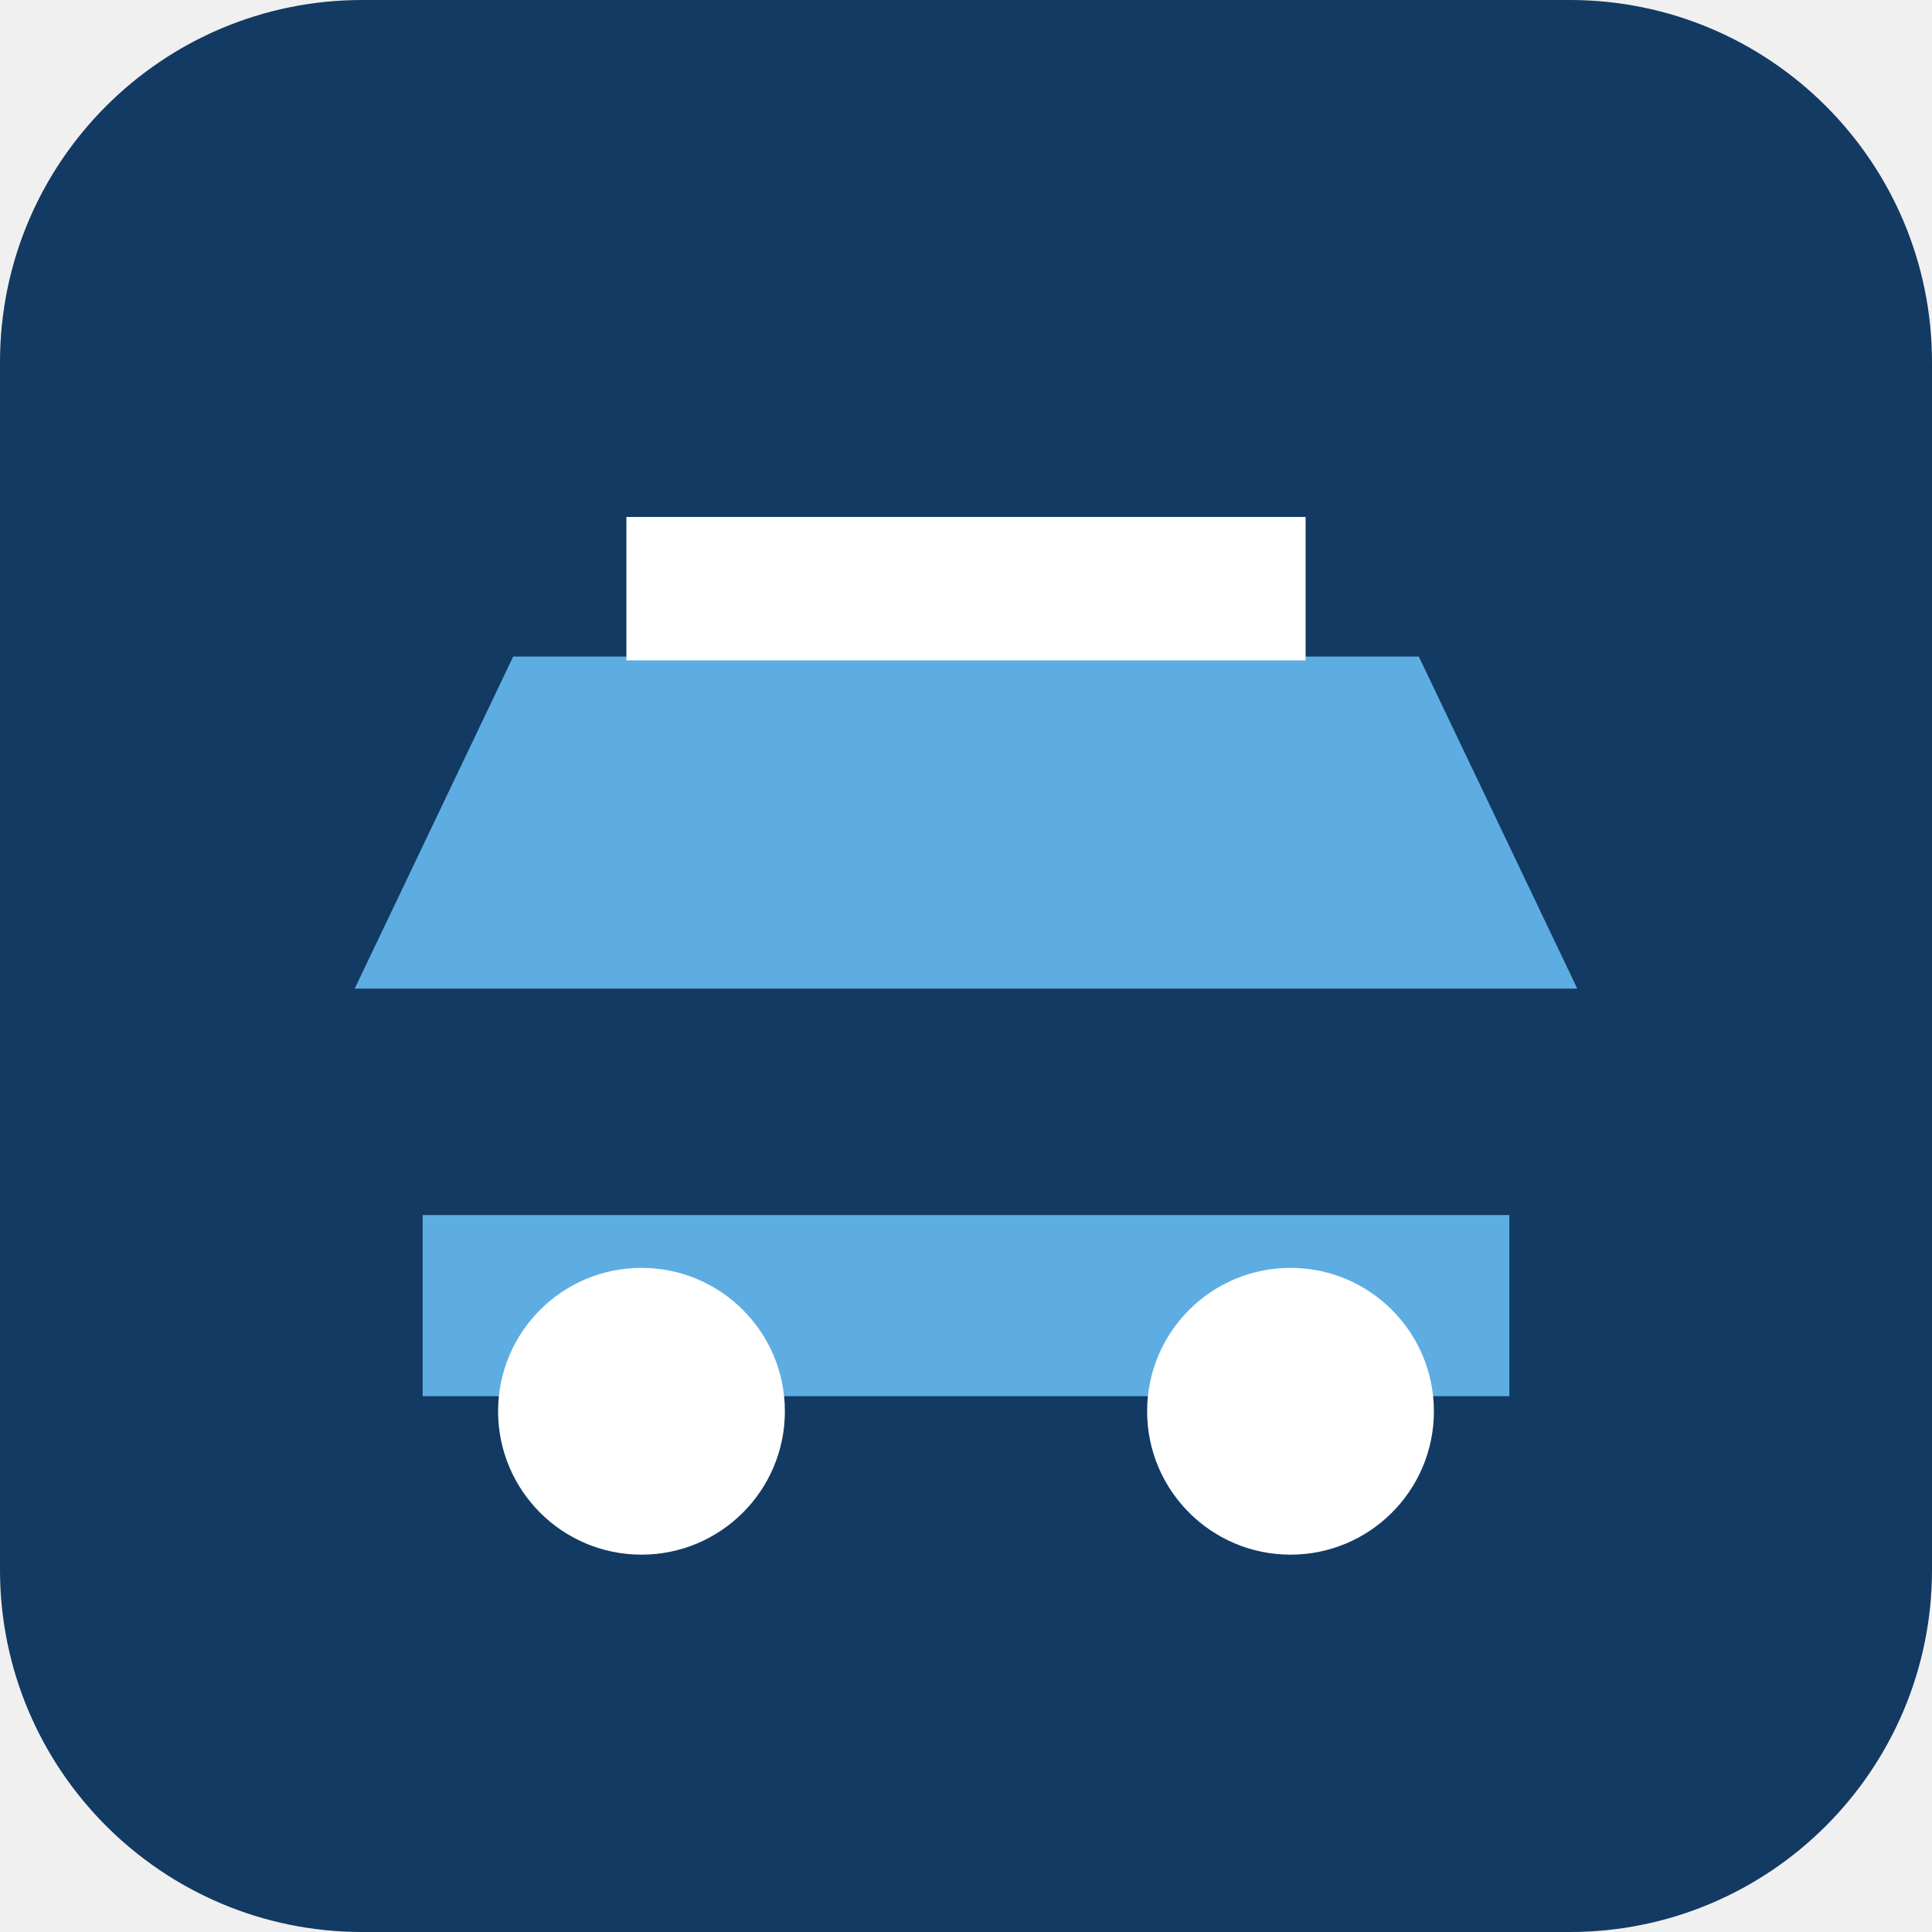
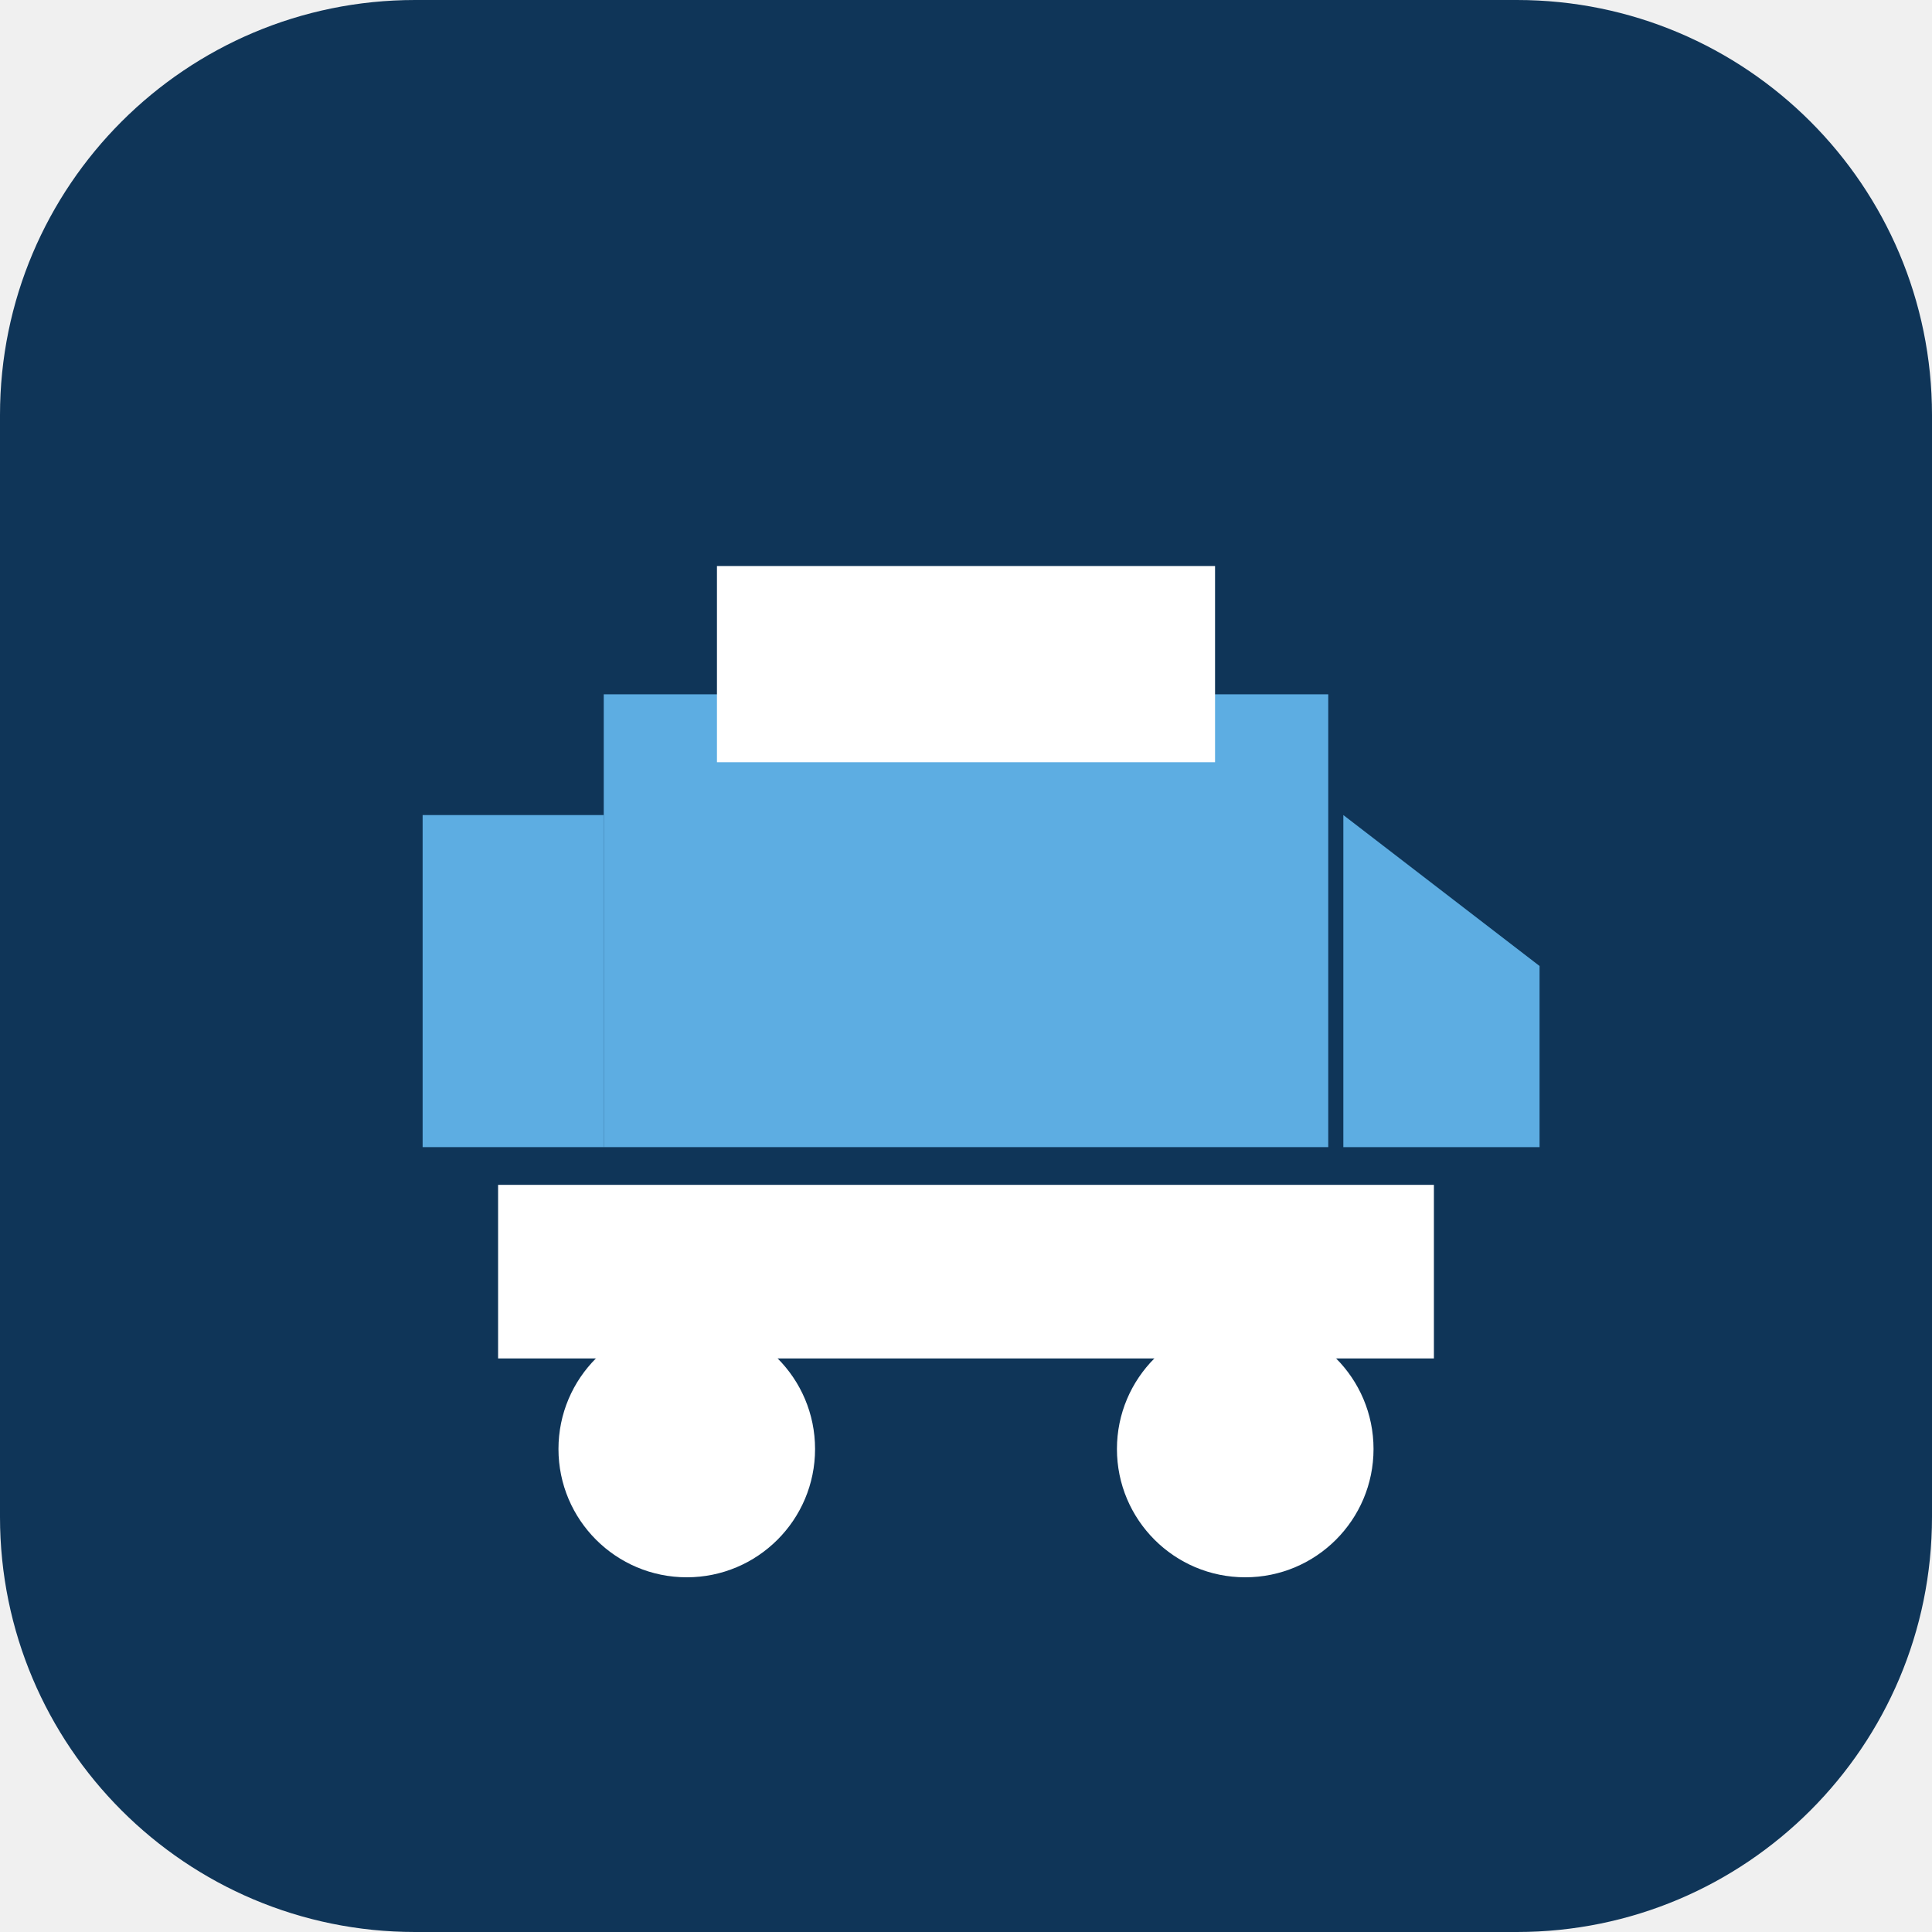
- <svg xmlns="http://www.w3.org/2000/svg" viewBox="0 0 512 512">
-   <rect width="512" height="512" rx="96" fill="#123a63" />
-   <path d="M112 322h288v48H112zM136 174h240l42 88H94z" fill="#5dade2" />
-   <circle cx="170" cy="374" r="38" fill="#fff" />
-   <circle cx="342" cy="374" r="38" fill="#fff" />
-   <path d="M166 137h180v38H166z" fill="#fff" />
+ <svg xmlns="http://www.w3.org/2000/svg" width="512" height="512" viewBox="0 0 512 512">
+   <rect width="512" height="512" rx="110" fill="#0f3558" />
+   <path d="M132 314h248v46H132z" fill="#ffffff" />
+   <path d="M160 184h192v120H160z" fill="#5dade2" />
+   <path d="M190 150h132v52H190z" fill="#ffffff" />
+   <circle cx="182" cy="384" r="34" fill="#ffffff" />
+   <circle cx="330" cy="384" r="34" fill="#ffffff" />
+   <path d="M356 216l52 40v48h-52z" fill="#5dade2" />
+   <path d="M112 216h48v88h-48z" fill="#5dade2" />
</svg>
